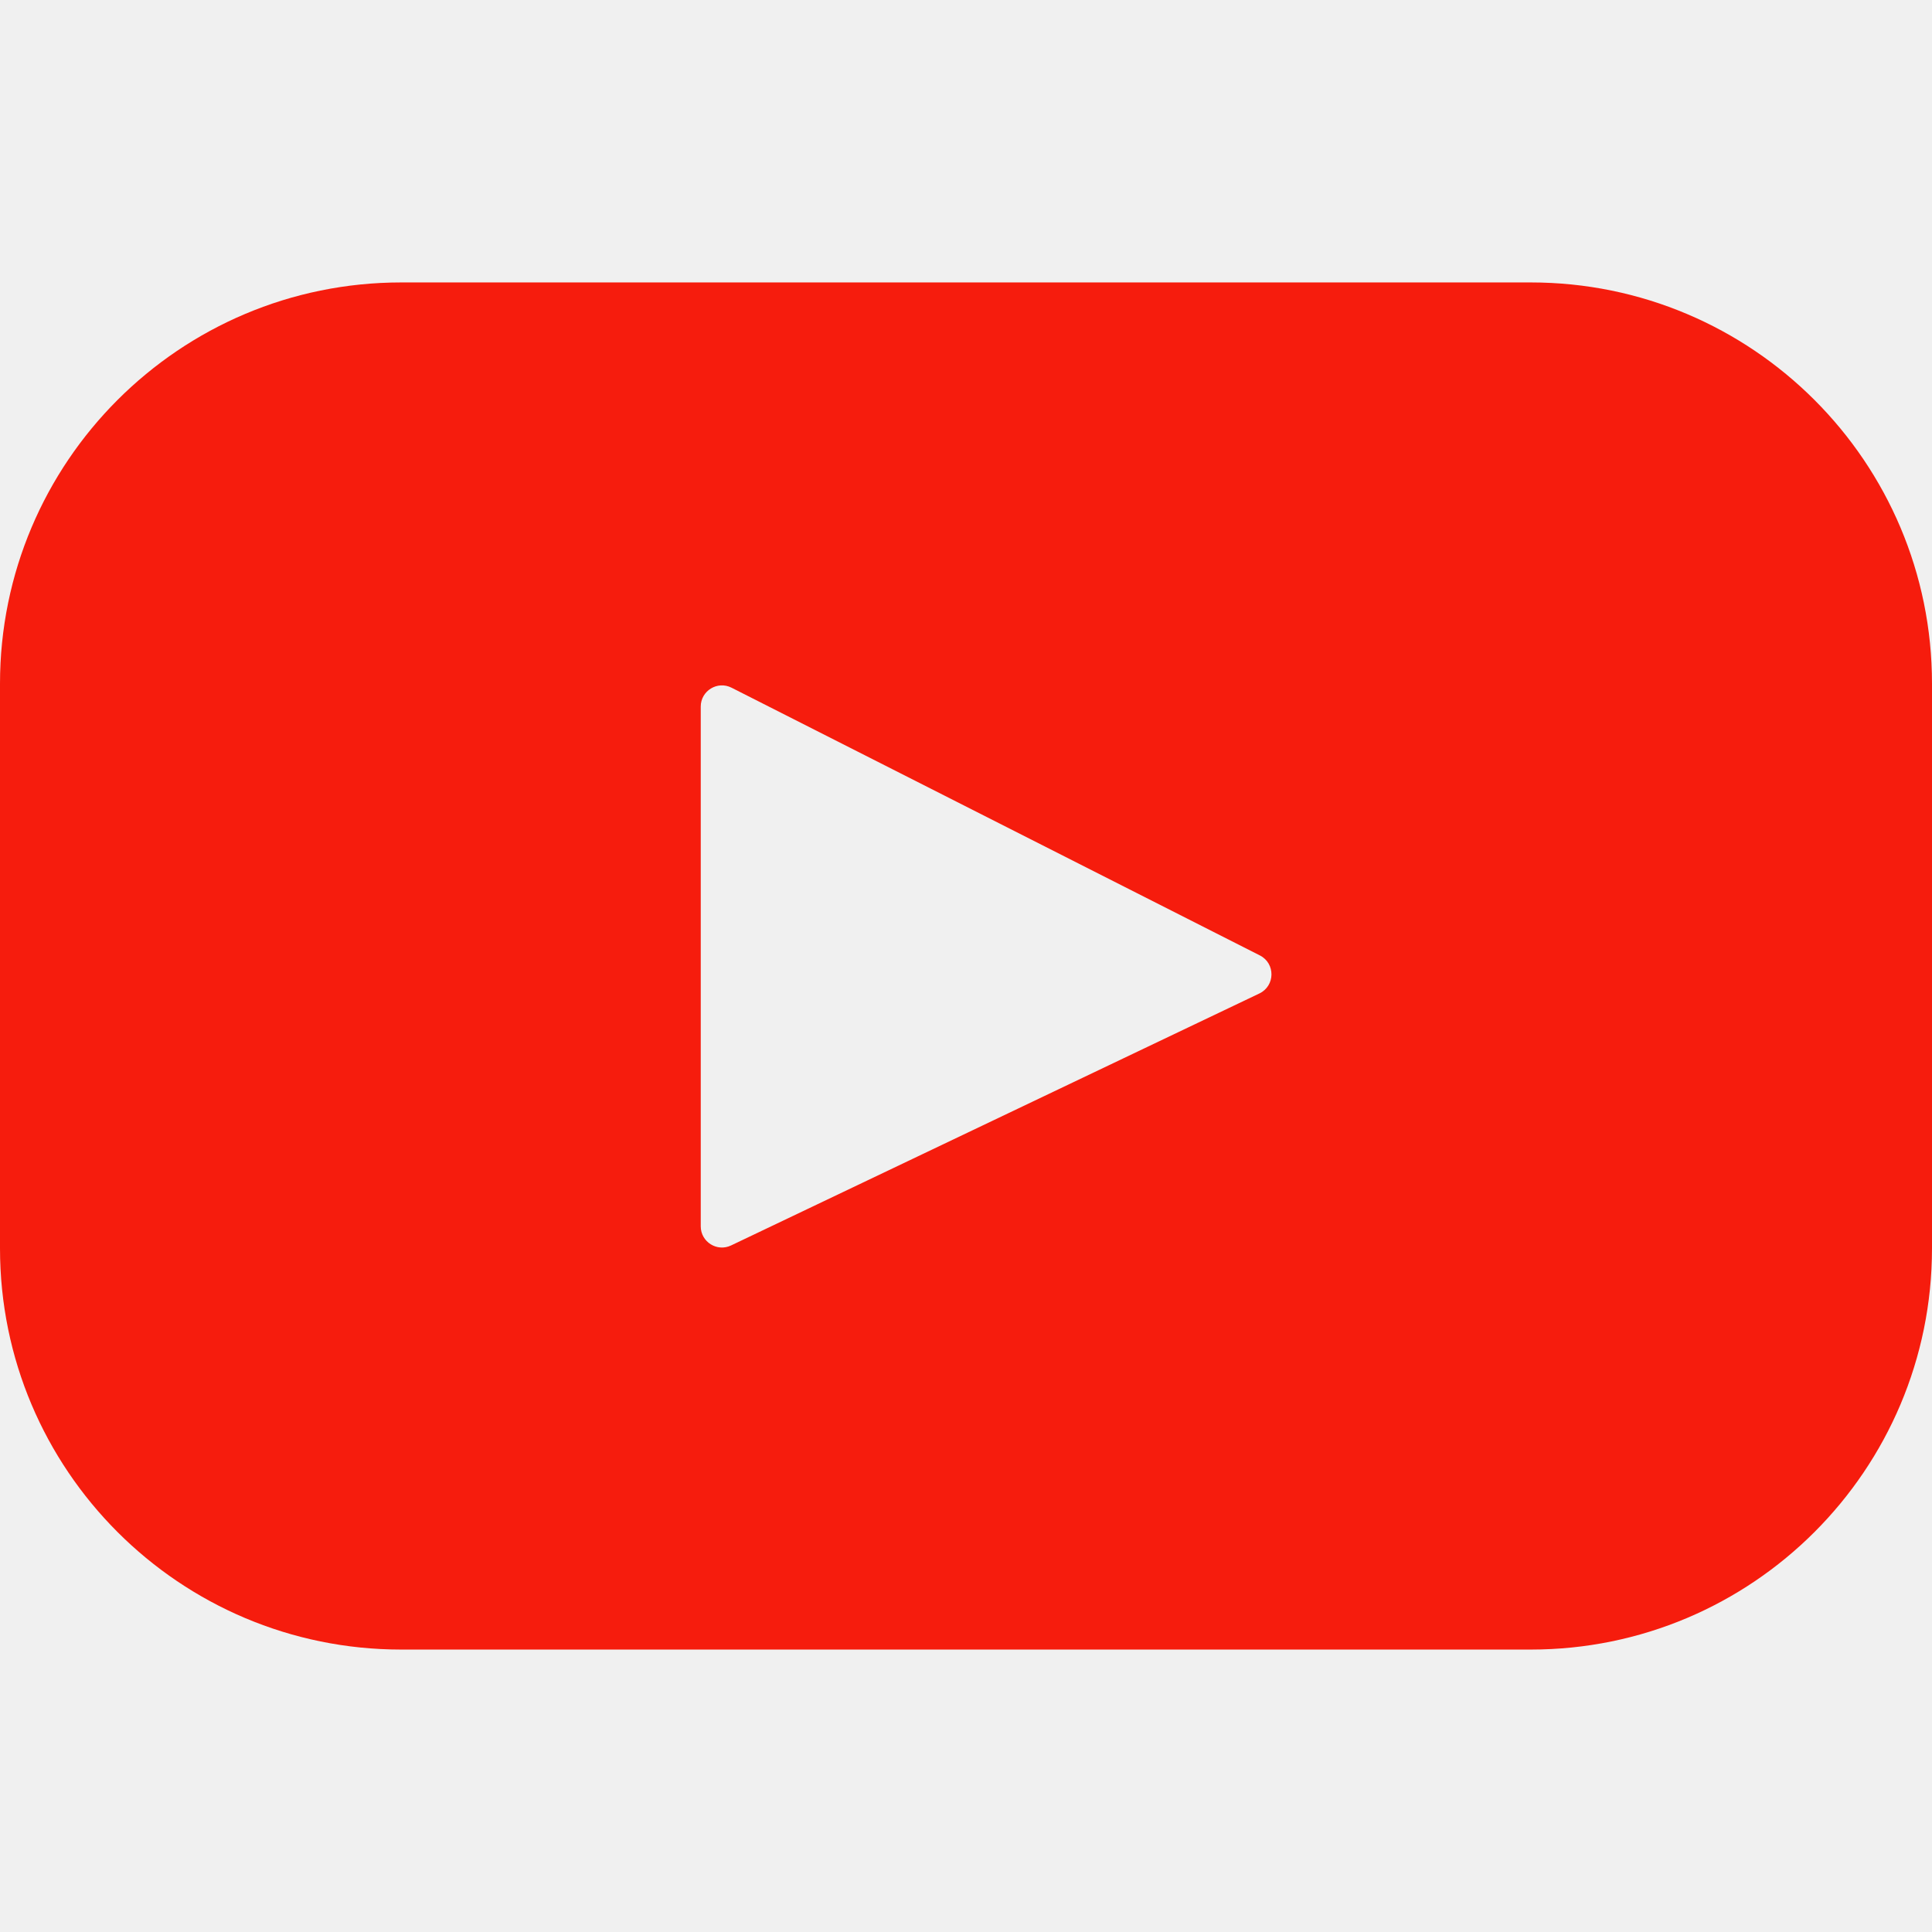
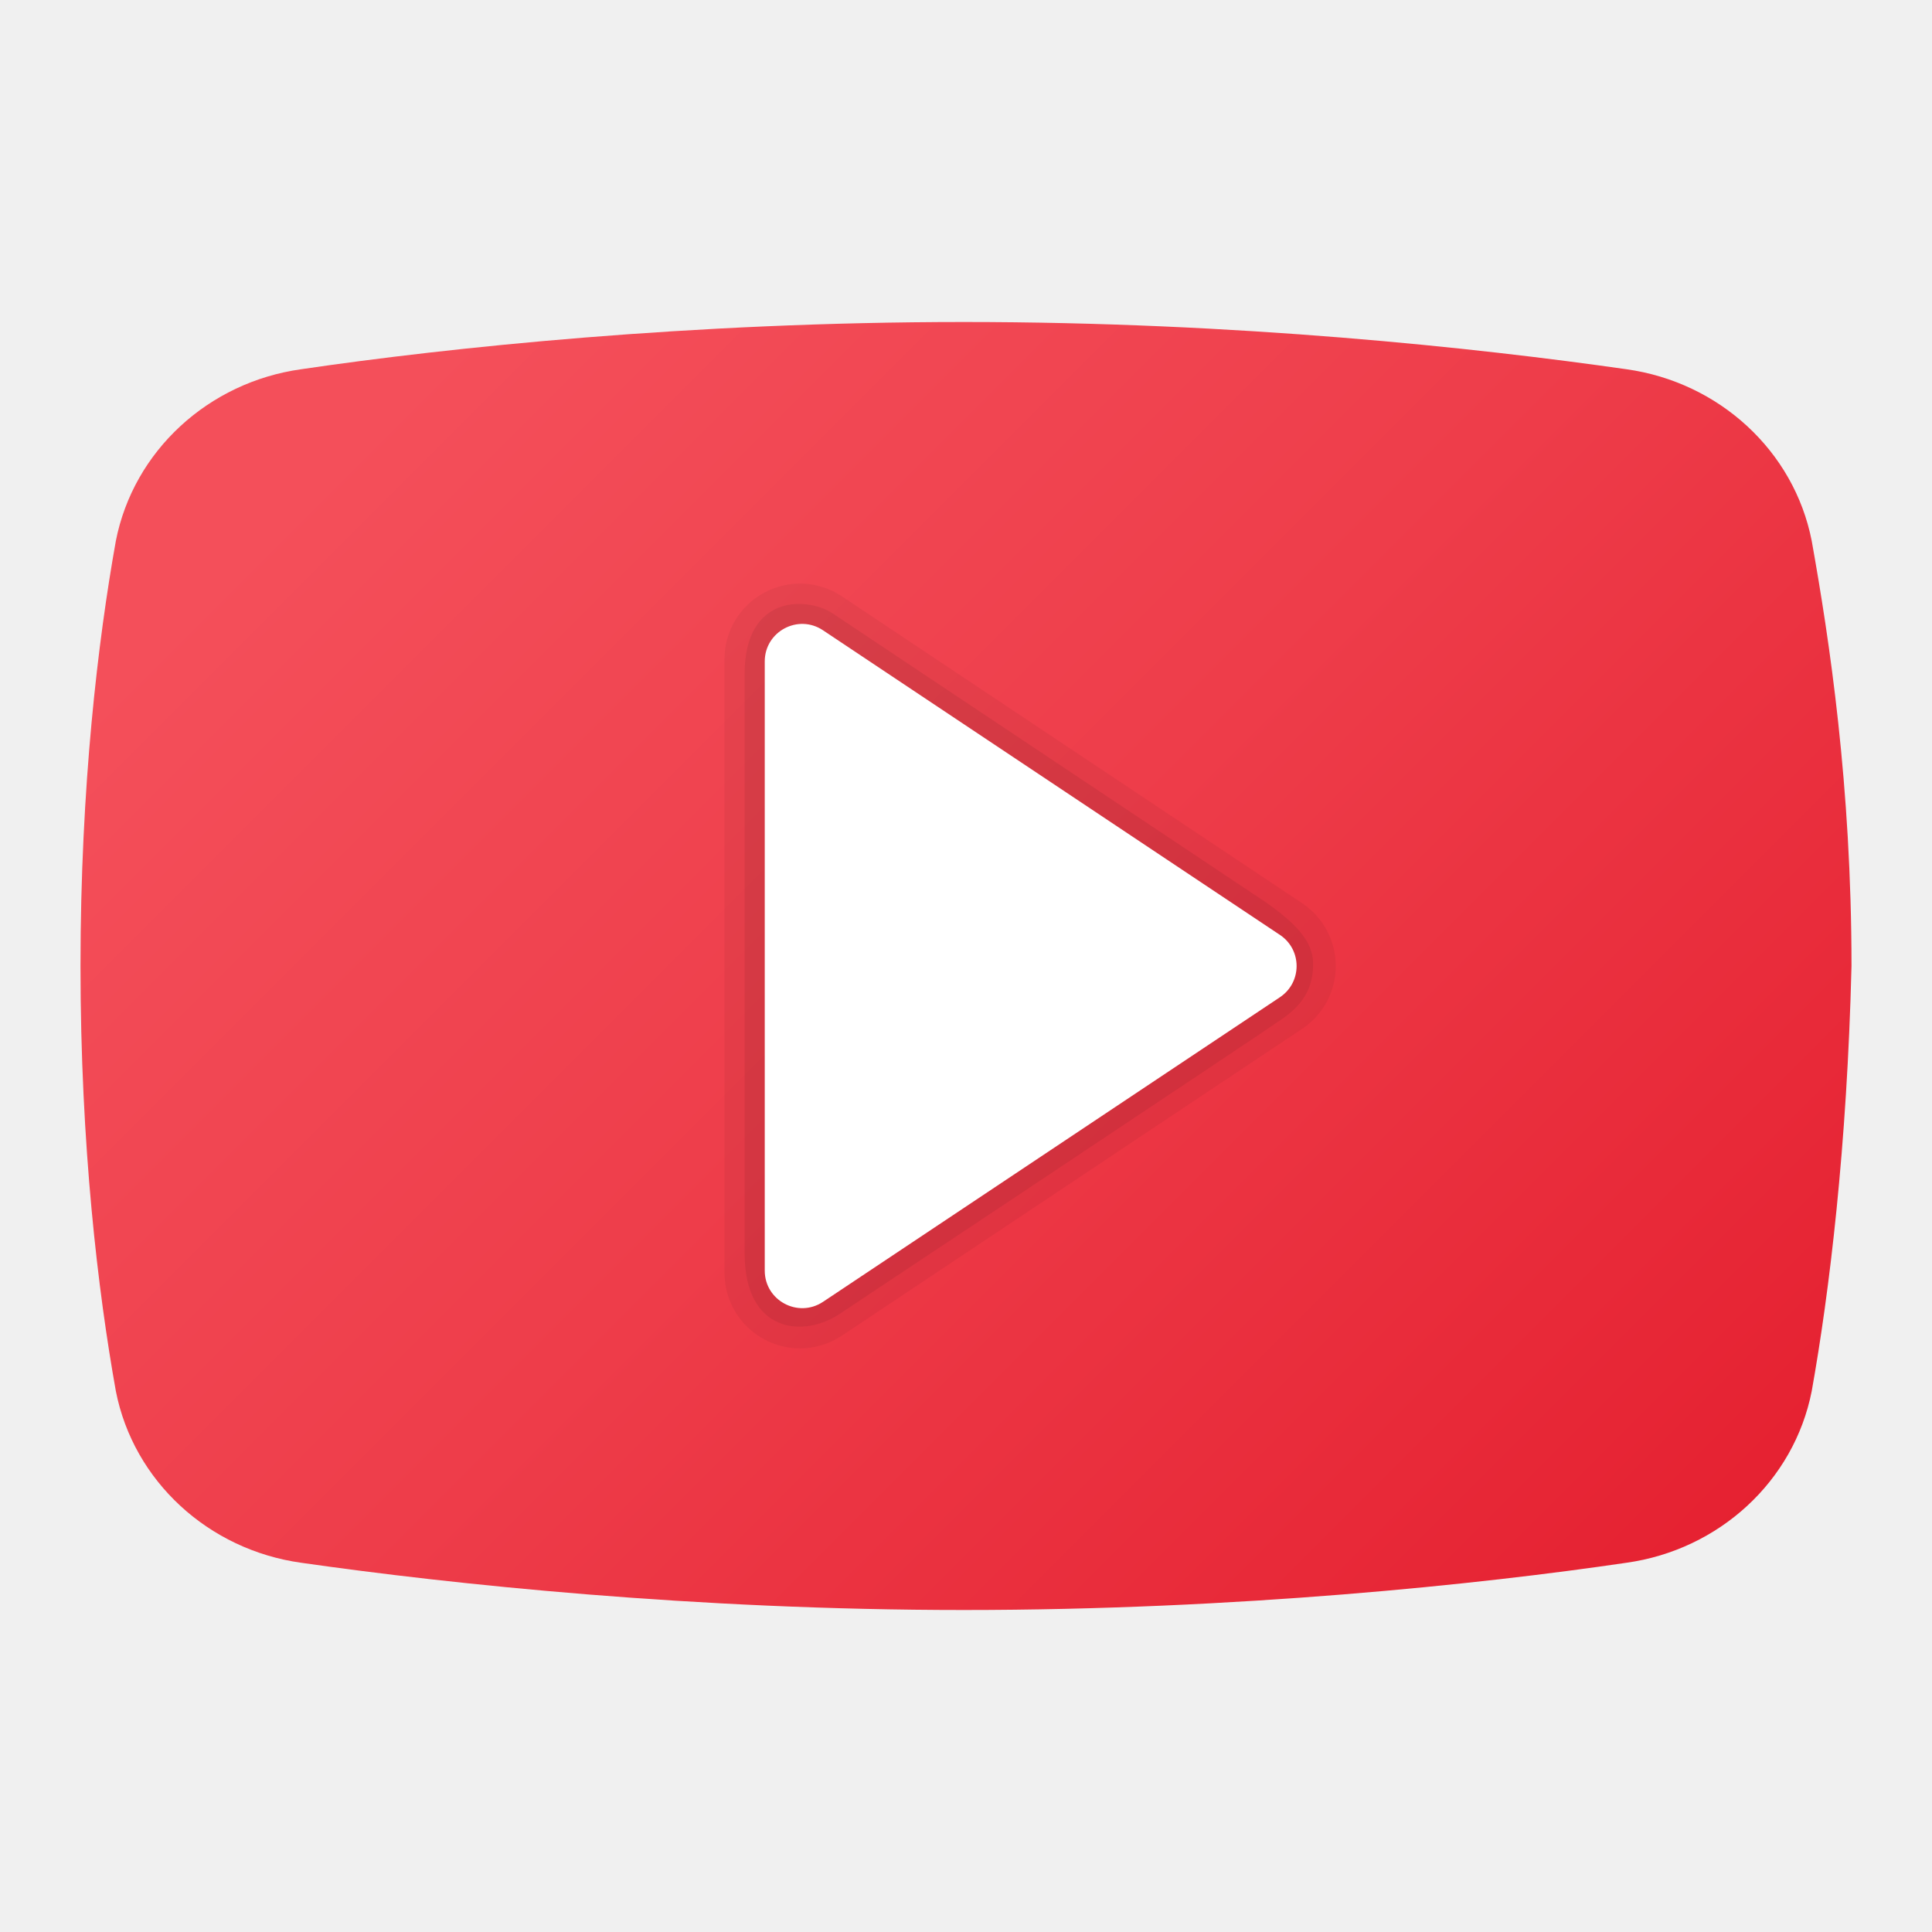
- <svg xmlns="http://www.w3.org/2000/svg" version="1.1" id="Layer_1" x="0px" y="0px" viewBox="0 0 461.001 461.001" style="enable-background:new 0 0 461.001 461.001;" xml:space="preserve">
-   <g>
-     <path style="fill:#F61C0D;" d="M365.257,67.393H95.744C42.866,67.393,0,110.259,0,163.137v134.728   c0,52.878,42.866,95.744,95.744,95.744h269.513c52.878,0,95.744-42.866,95.744-95.744V163.137   C461.001,110.259,418.135,67.393,365.257,67.393z M300.506,237.056l-126.06,60.123c-3.359,1.602-7.239-0.847-7.239-4.568V168.607   c0-3.774,3.982-6.22,7.348-4.514l126.06,63.881C304.363,229.873,304.298,235.248,300.506,237.056z" />
-   </g>
-   <g>
- </g>
-   <g>
- </g>
-   <g>
- </g>
-   <g>
- </g>
-   <g>
- </g>
-   <g>
- </g>
-   <g>
- </g>
-   <g>
- </g>
-   <g>
- </g>
-   <g>
- </g>
-   <g>
- </g>
-   <g>
- </g>
-   <g>
- </g>
-   <g>
- </g>
-   <g>
- </g>
+ <svg xmlns="http://www.w3.org/2000/svg" viewBox="0 0 48 48" width="96px" height="96px">
+   <linearGradient id="PgB_UHa29h0TpFV_moJI9a" x1="9.816" x2="41.246" y1="9.871" y2="41.301" gradientUnits="userSpaceOnUse">
+     <stop offset="0" stop-color="#f44f5a" />
+     <stop offset=".443" stop-color="#ee3d4a" />
+     <stop offset="1" stop-color="#e52030" />
+   </linearGradient>
+   <path fill="url(#PgB_UHa29h0TpFV_moJI9a)" d="M45.012,34.56c-0.439,2.24-2.304,3.947-4.608,4.267C36.783,39.36,30.748,40,23.945,40 c-6.693,0-12.728-0.64-16.459-1.173c-2.304-0.32-4.17-2.027-4.608-4.267C2.439,32.107,2,28.48,2,24s0.439-8.107,0.878-10.56 c0.439-2.24,2.304-3.947,4.608-4.267C11.107,8.64,17.142,8,23.945,8s12.728,0.64,16.459,1.173c2.304,0.32,4.17,2.027,4.608,4.267 C45.451,15.893,46,19.52,46,24C45.89,28.48,45.451,32.107,45.012,34.56z" />
+   <path d="M32.352,22.44l-11.436-7.624c-0.577-0.385-1.314-0.421-1.925-0.093C18.38,15.05,18,15.683,18,16.376 v15.248c0,0.693,0.38,1.327,0.991,1.654c0.278,0.149,0.581,0.222,0.884,0.222c0.364,0,0.726-0.106,1.04-0.315l11.436-7.624 c0.523-0.349,0.835-0.932,0.835-1.56C33.187,23.372,32.874,22.789,32.352,22.44z" opacity=".05" />
+   <path d="M20.681,15.237l10.79,7.194c0.689,0.495,1.153,0.938,1.153,1.513c0,0.575-0.224,0.976-0.715,1.334 c-0.371,0.27-11.045,7.364-11.045,7.364c-0.901,0.604-2.364,0.476-2.364-1.499V16.744C18.5,14.739,20.084,14.839,20.681,15.237z" opacity=".07" />
+   <path fill="#fff" d="M19,31.568V16.433c0-0.743,0.828-1.187,1.447-0.774l11.352,7.568c0.553,0.368,0.553,1.18,0,1.549 l-11.352,7.568C19.828,32.755,19,32.312,19,31.568z" />
</svg>
